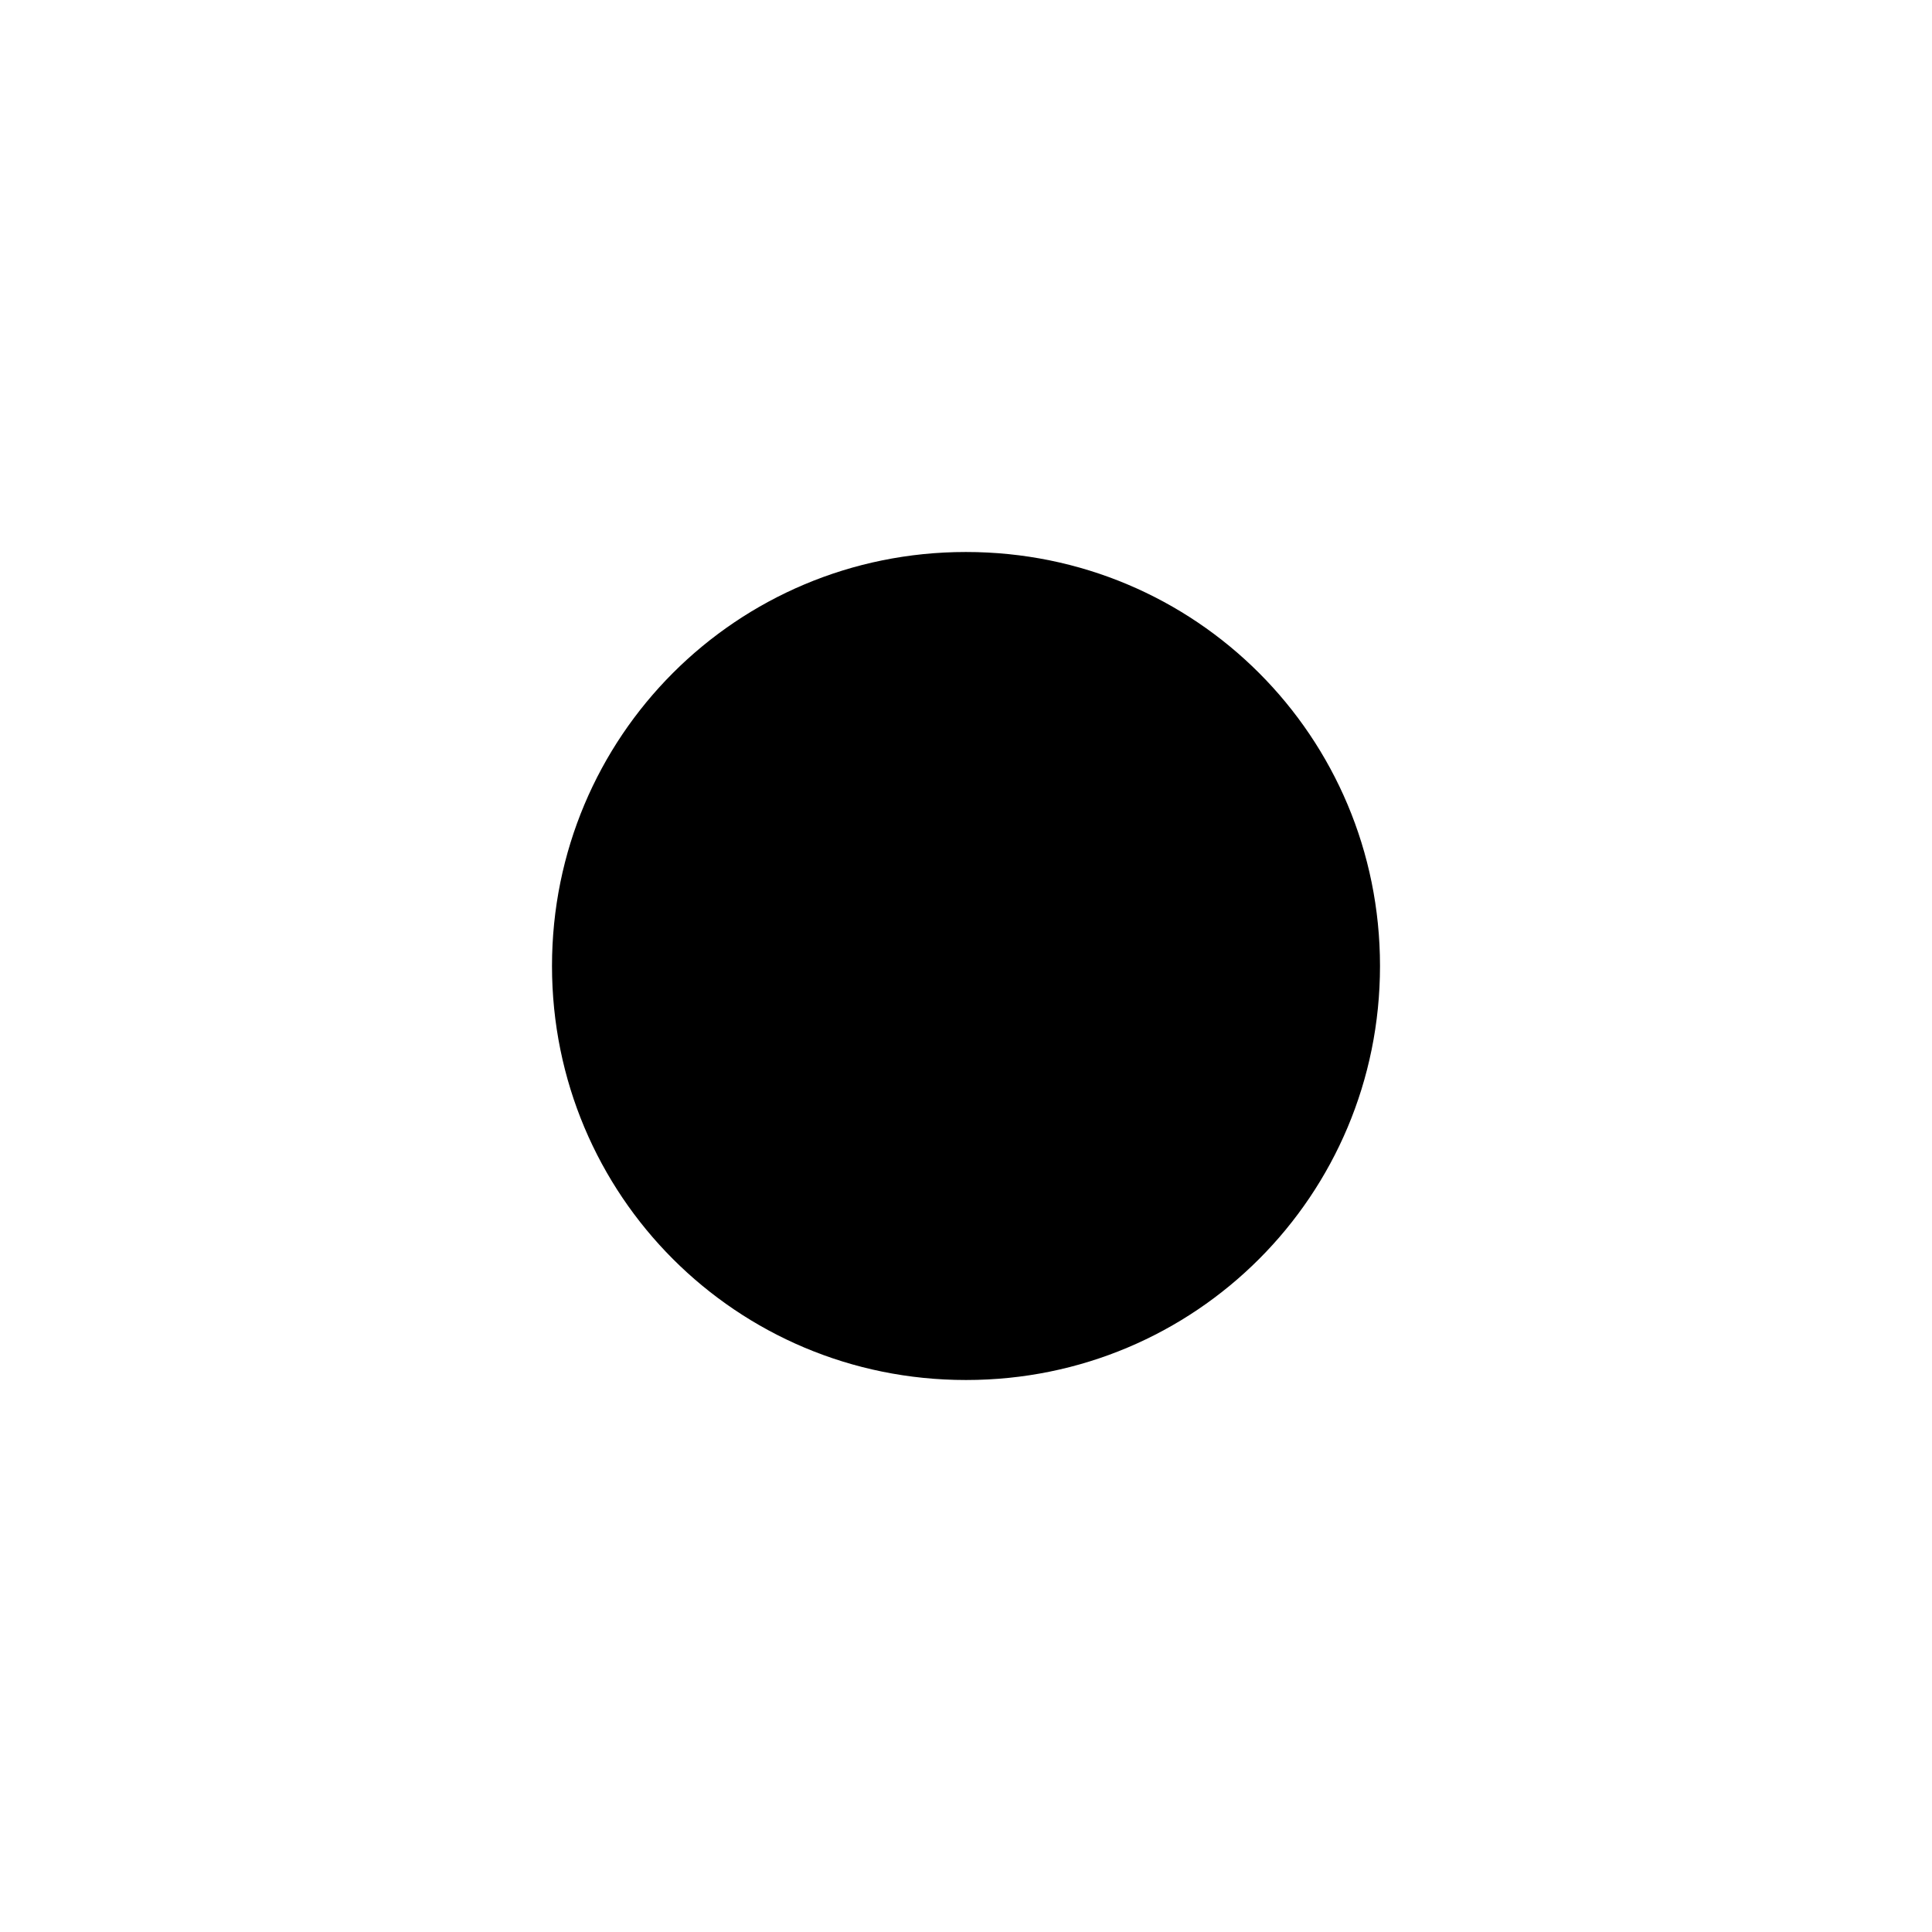
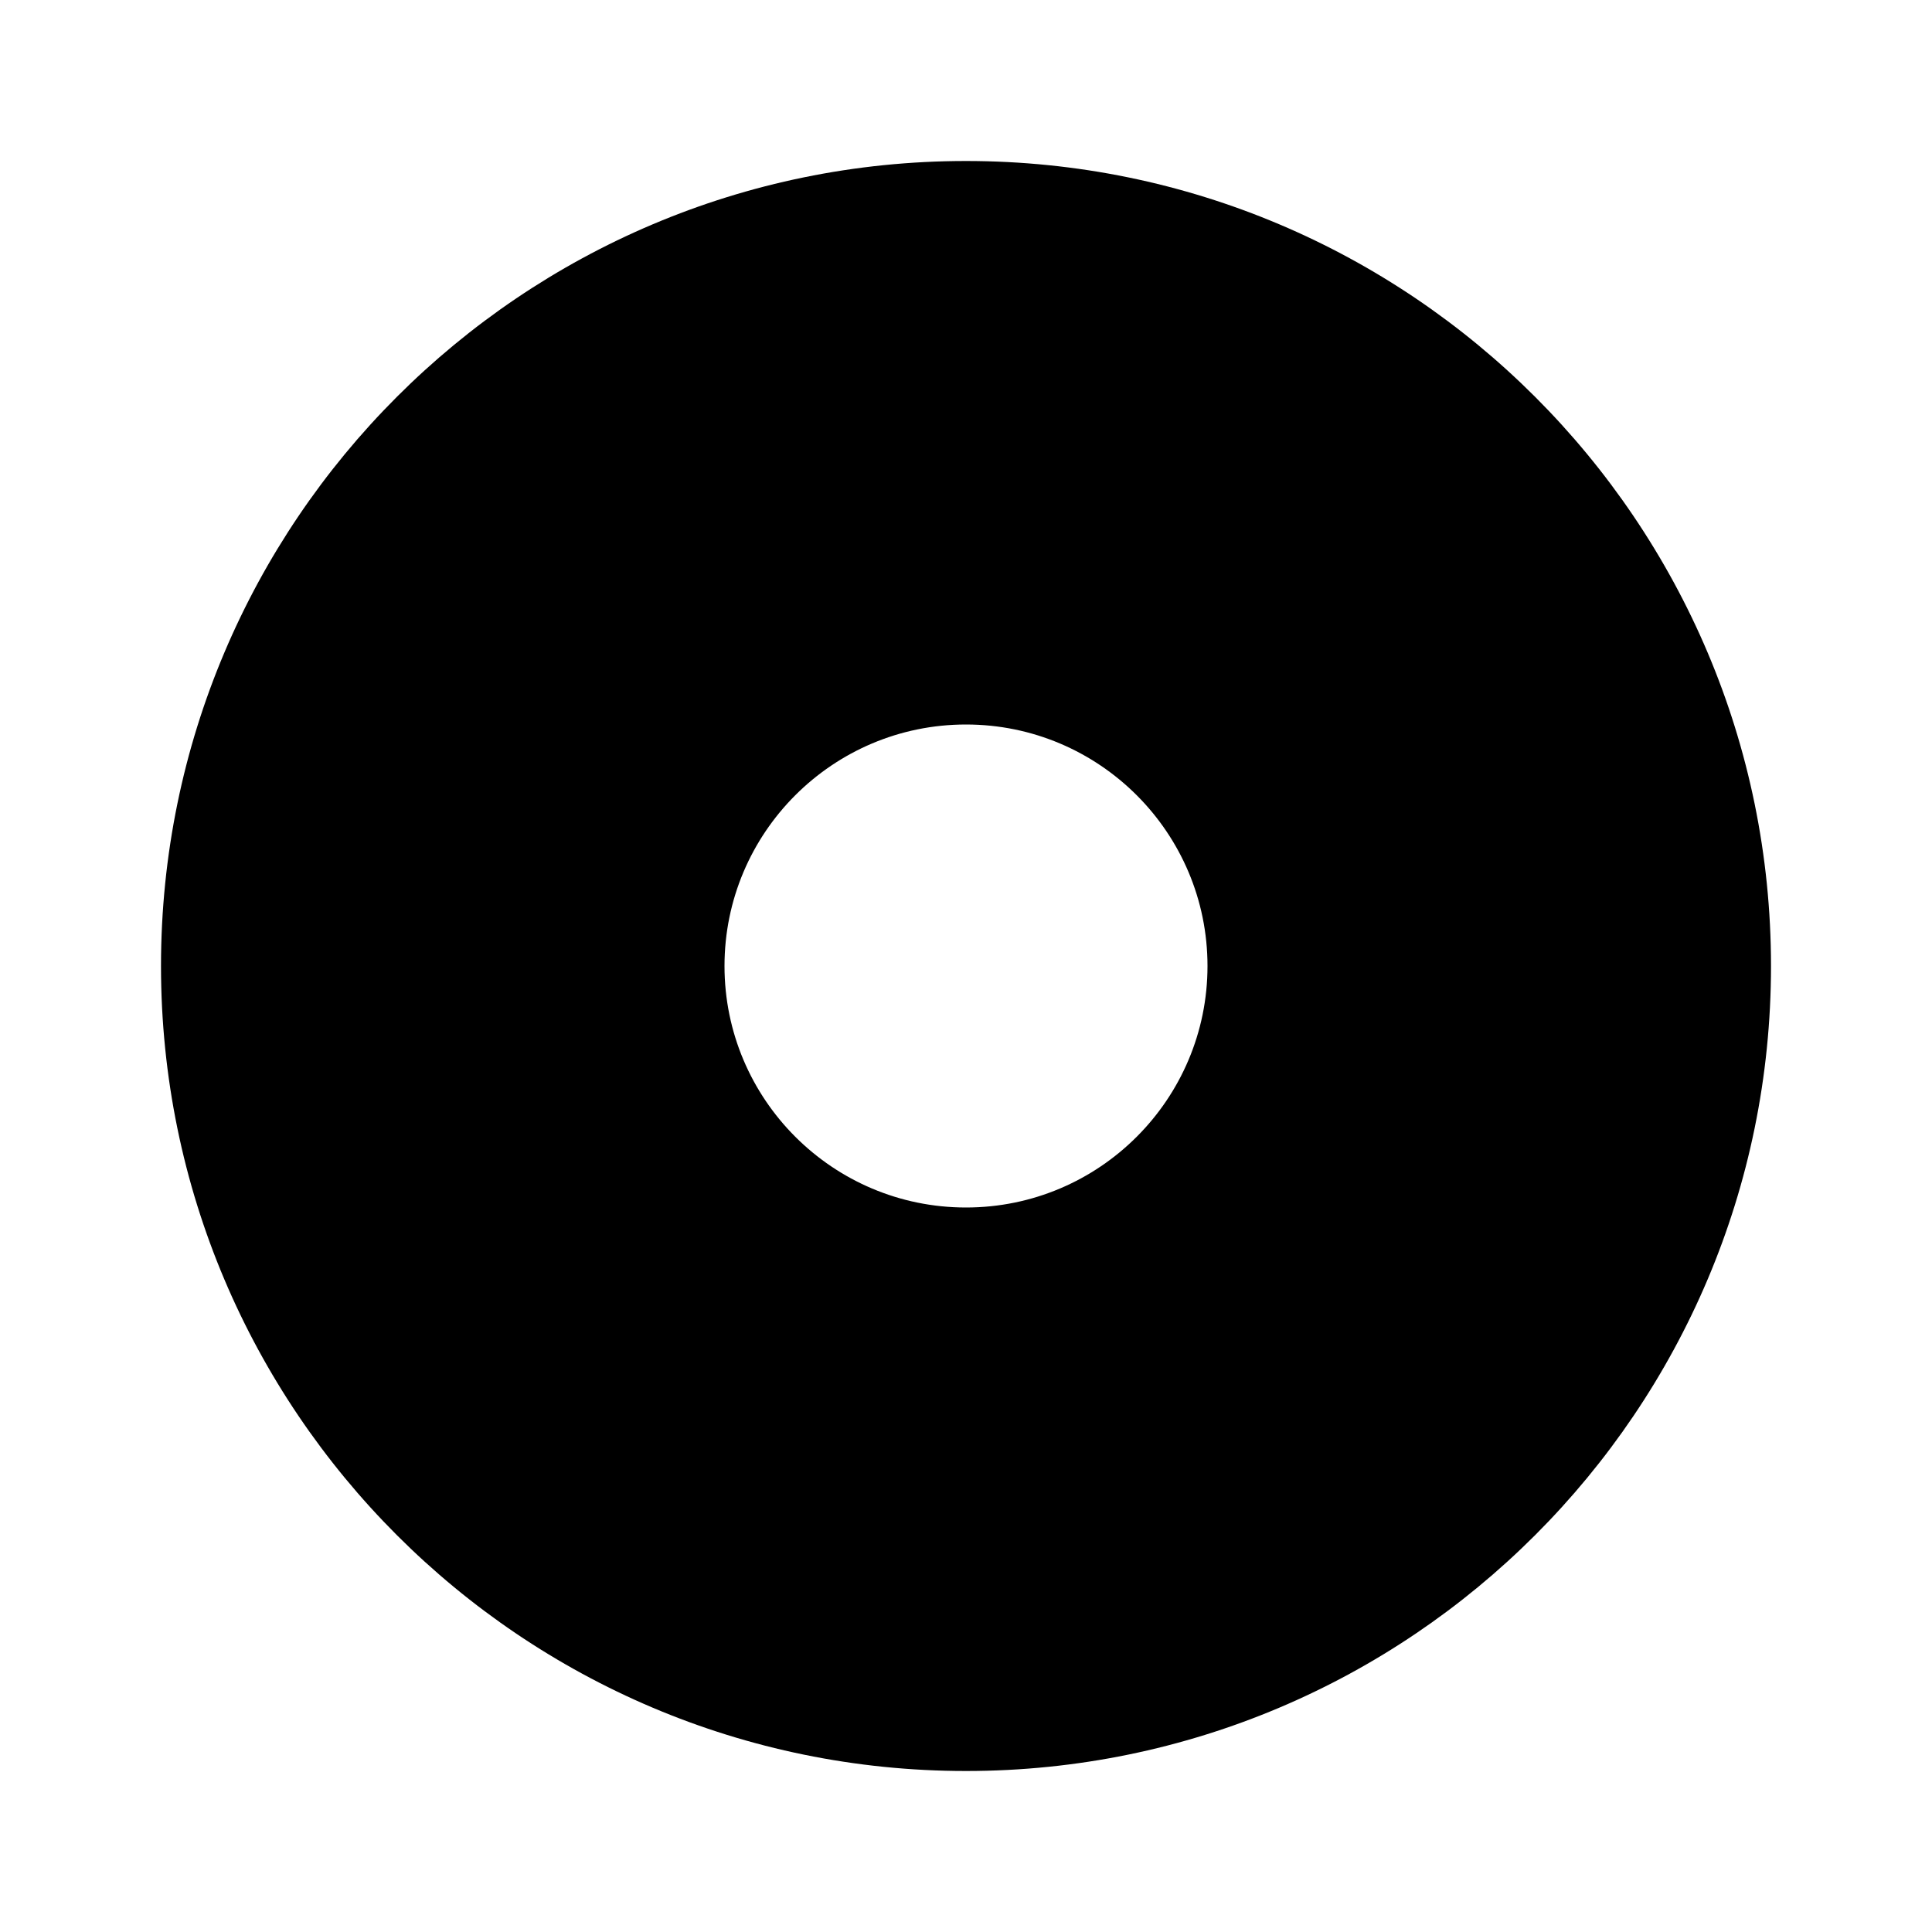
- <svg xmlns="http://www.w3.org/2000/svg" width="14" height="14" version="1.1" viewBox="0 0 14 14" id="svg4">
-   <defs id="defs8" />
-   <path d="m 6.998,4 h 0.003 C 8.663,4 10,5.338 10,7 c 0,1.662 -1.337,3 -2.998,3 H 6.998 C 5.337,10 4,8.662 4,7 4,5.338 5.337,4 6.998,4 Z" id="path219" style="fill:#000000" />
+ <svg xmlns="http://www.w3.org/2000/svg" width="24" height="24" version="1.1" viewBox="0 0 24 24">
+   <path d="m12 2c-5.52 0-10 4.48-10 10s4.48 10 10 10 10-4.48 10-10-4.48-10-10-10zm0 7c1.656 0 3 1.344 3 3s-1.344 3-3 3-3-1.344-3-3 1.344-3 3-3z" />
</svg>
